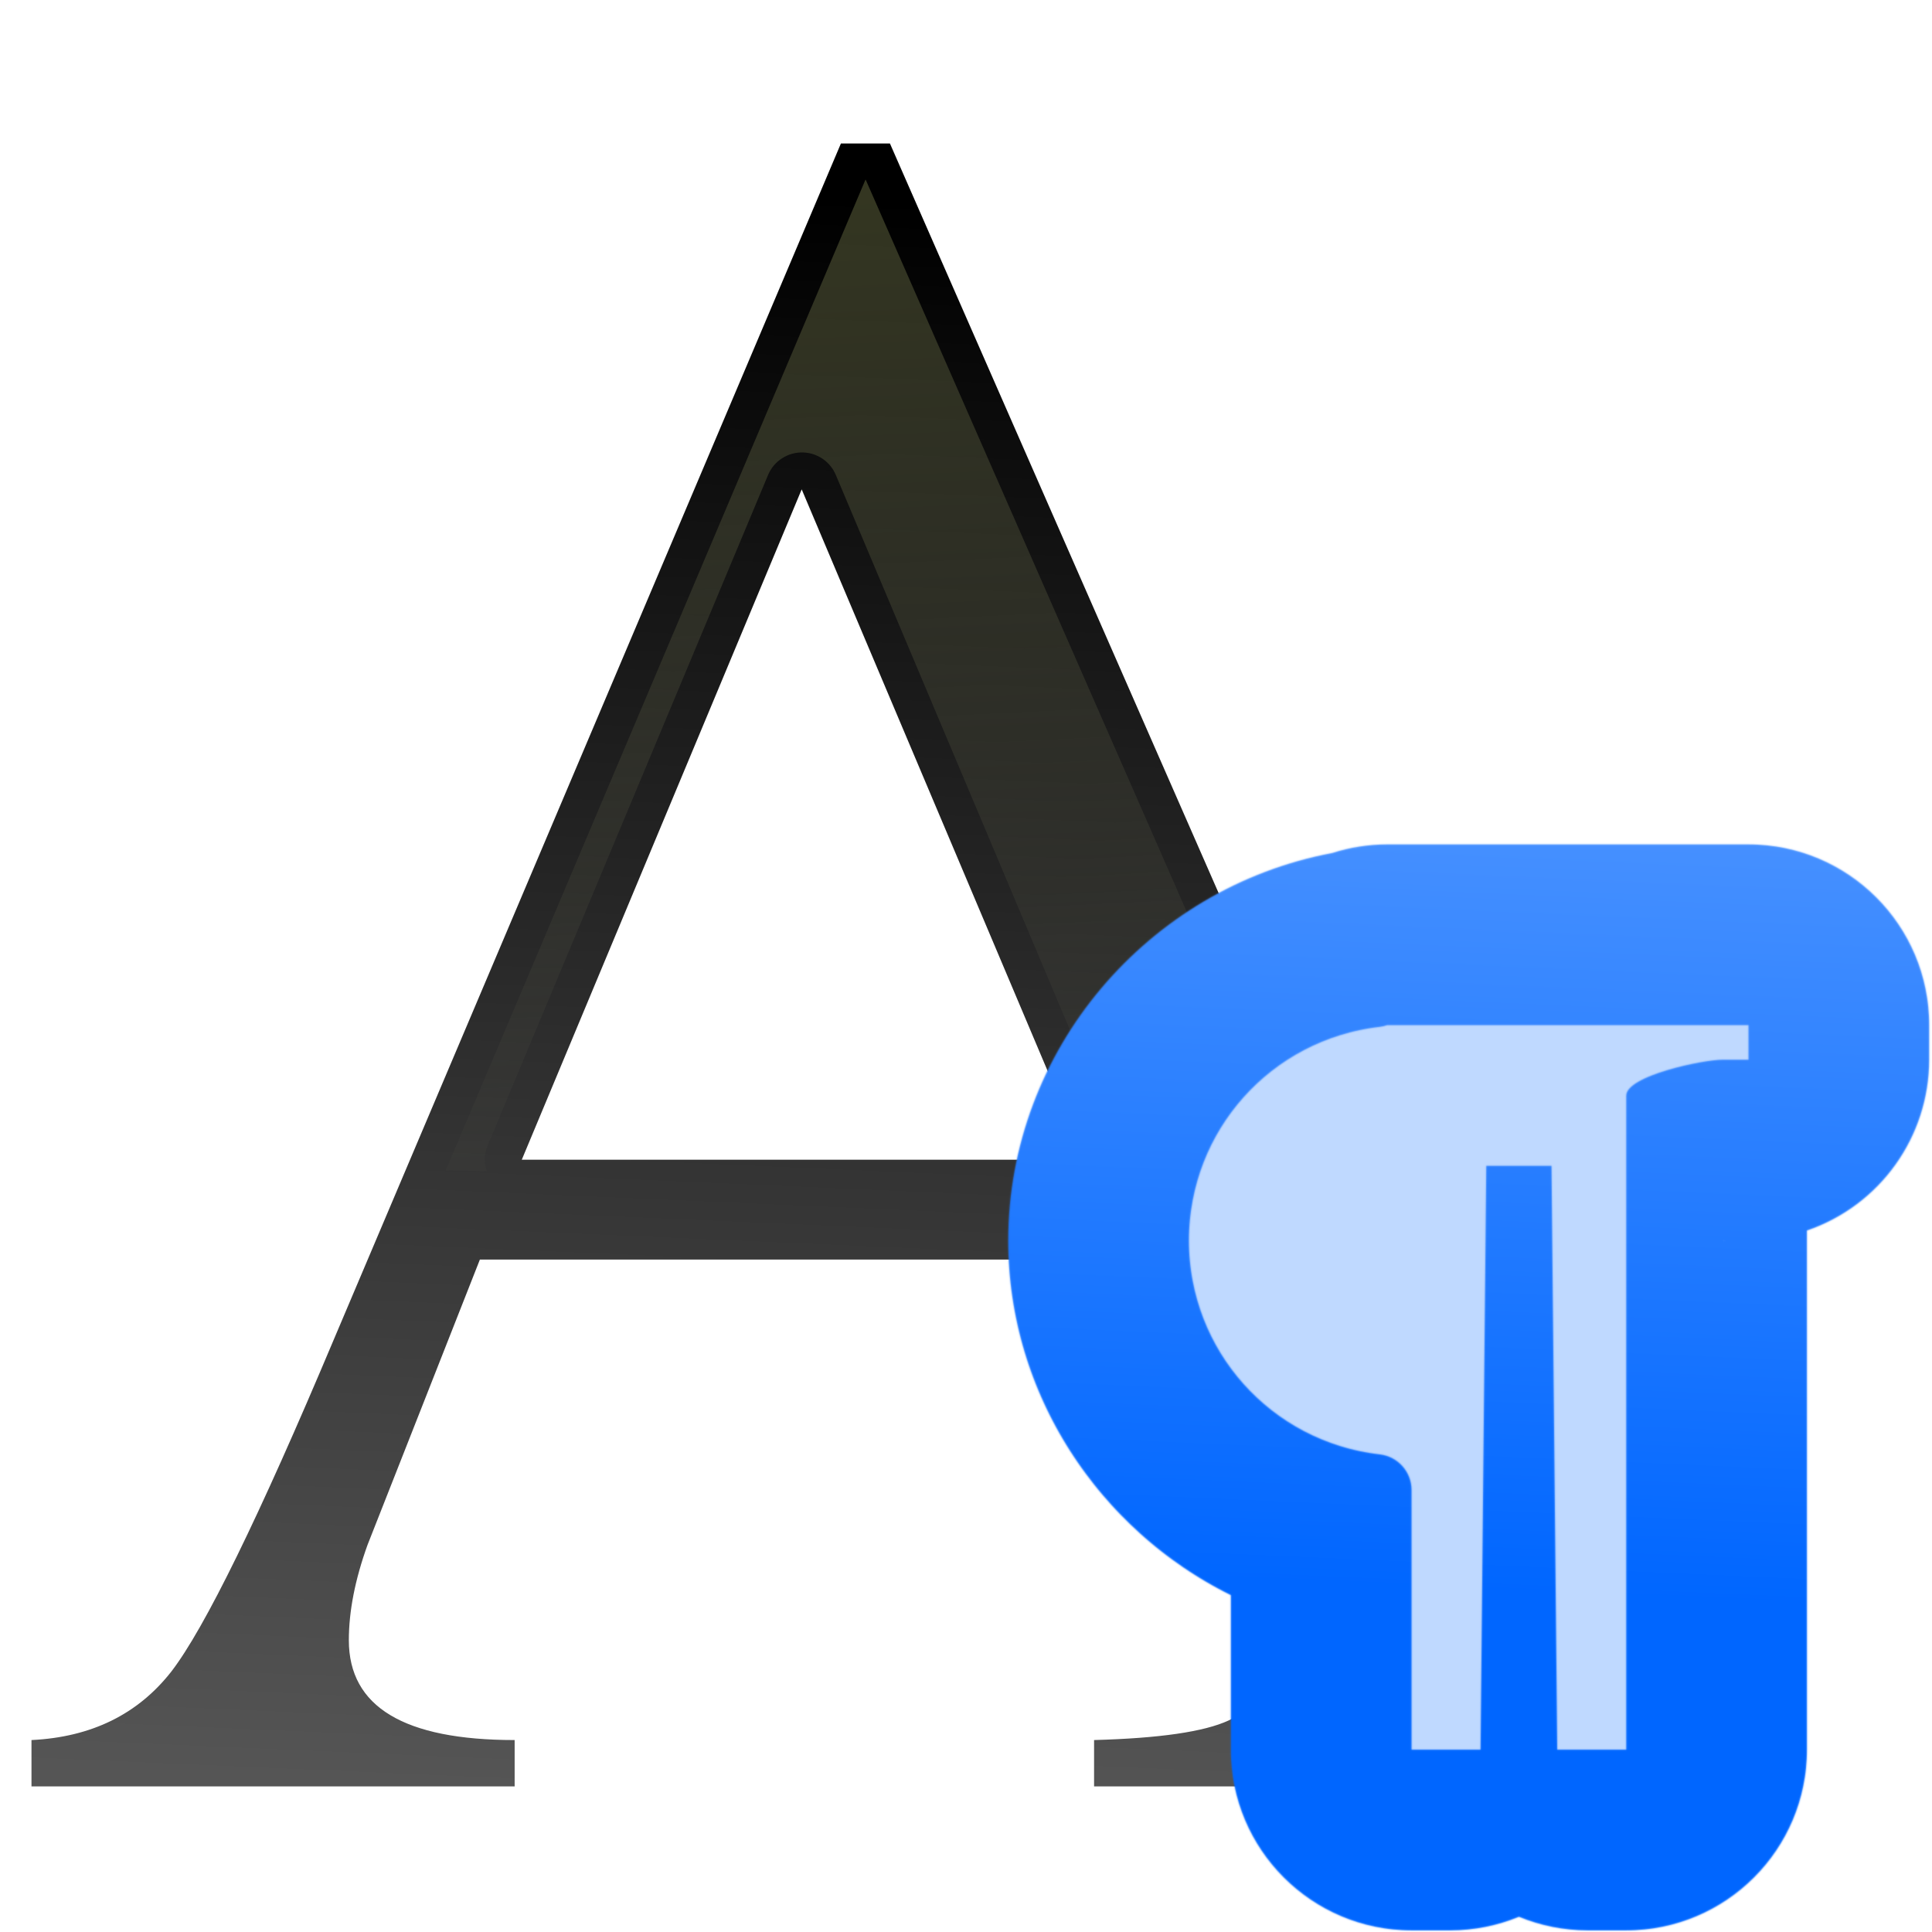
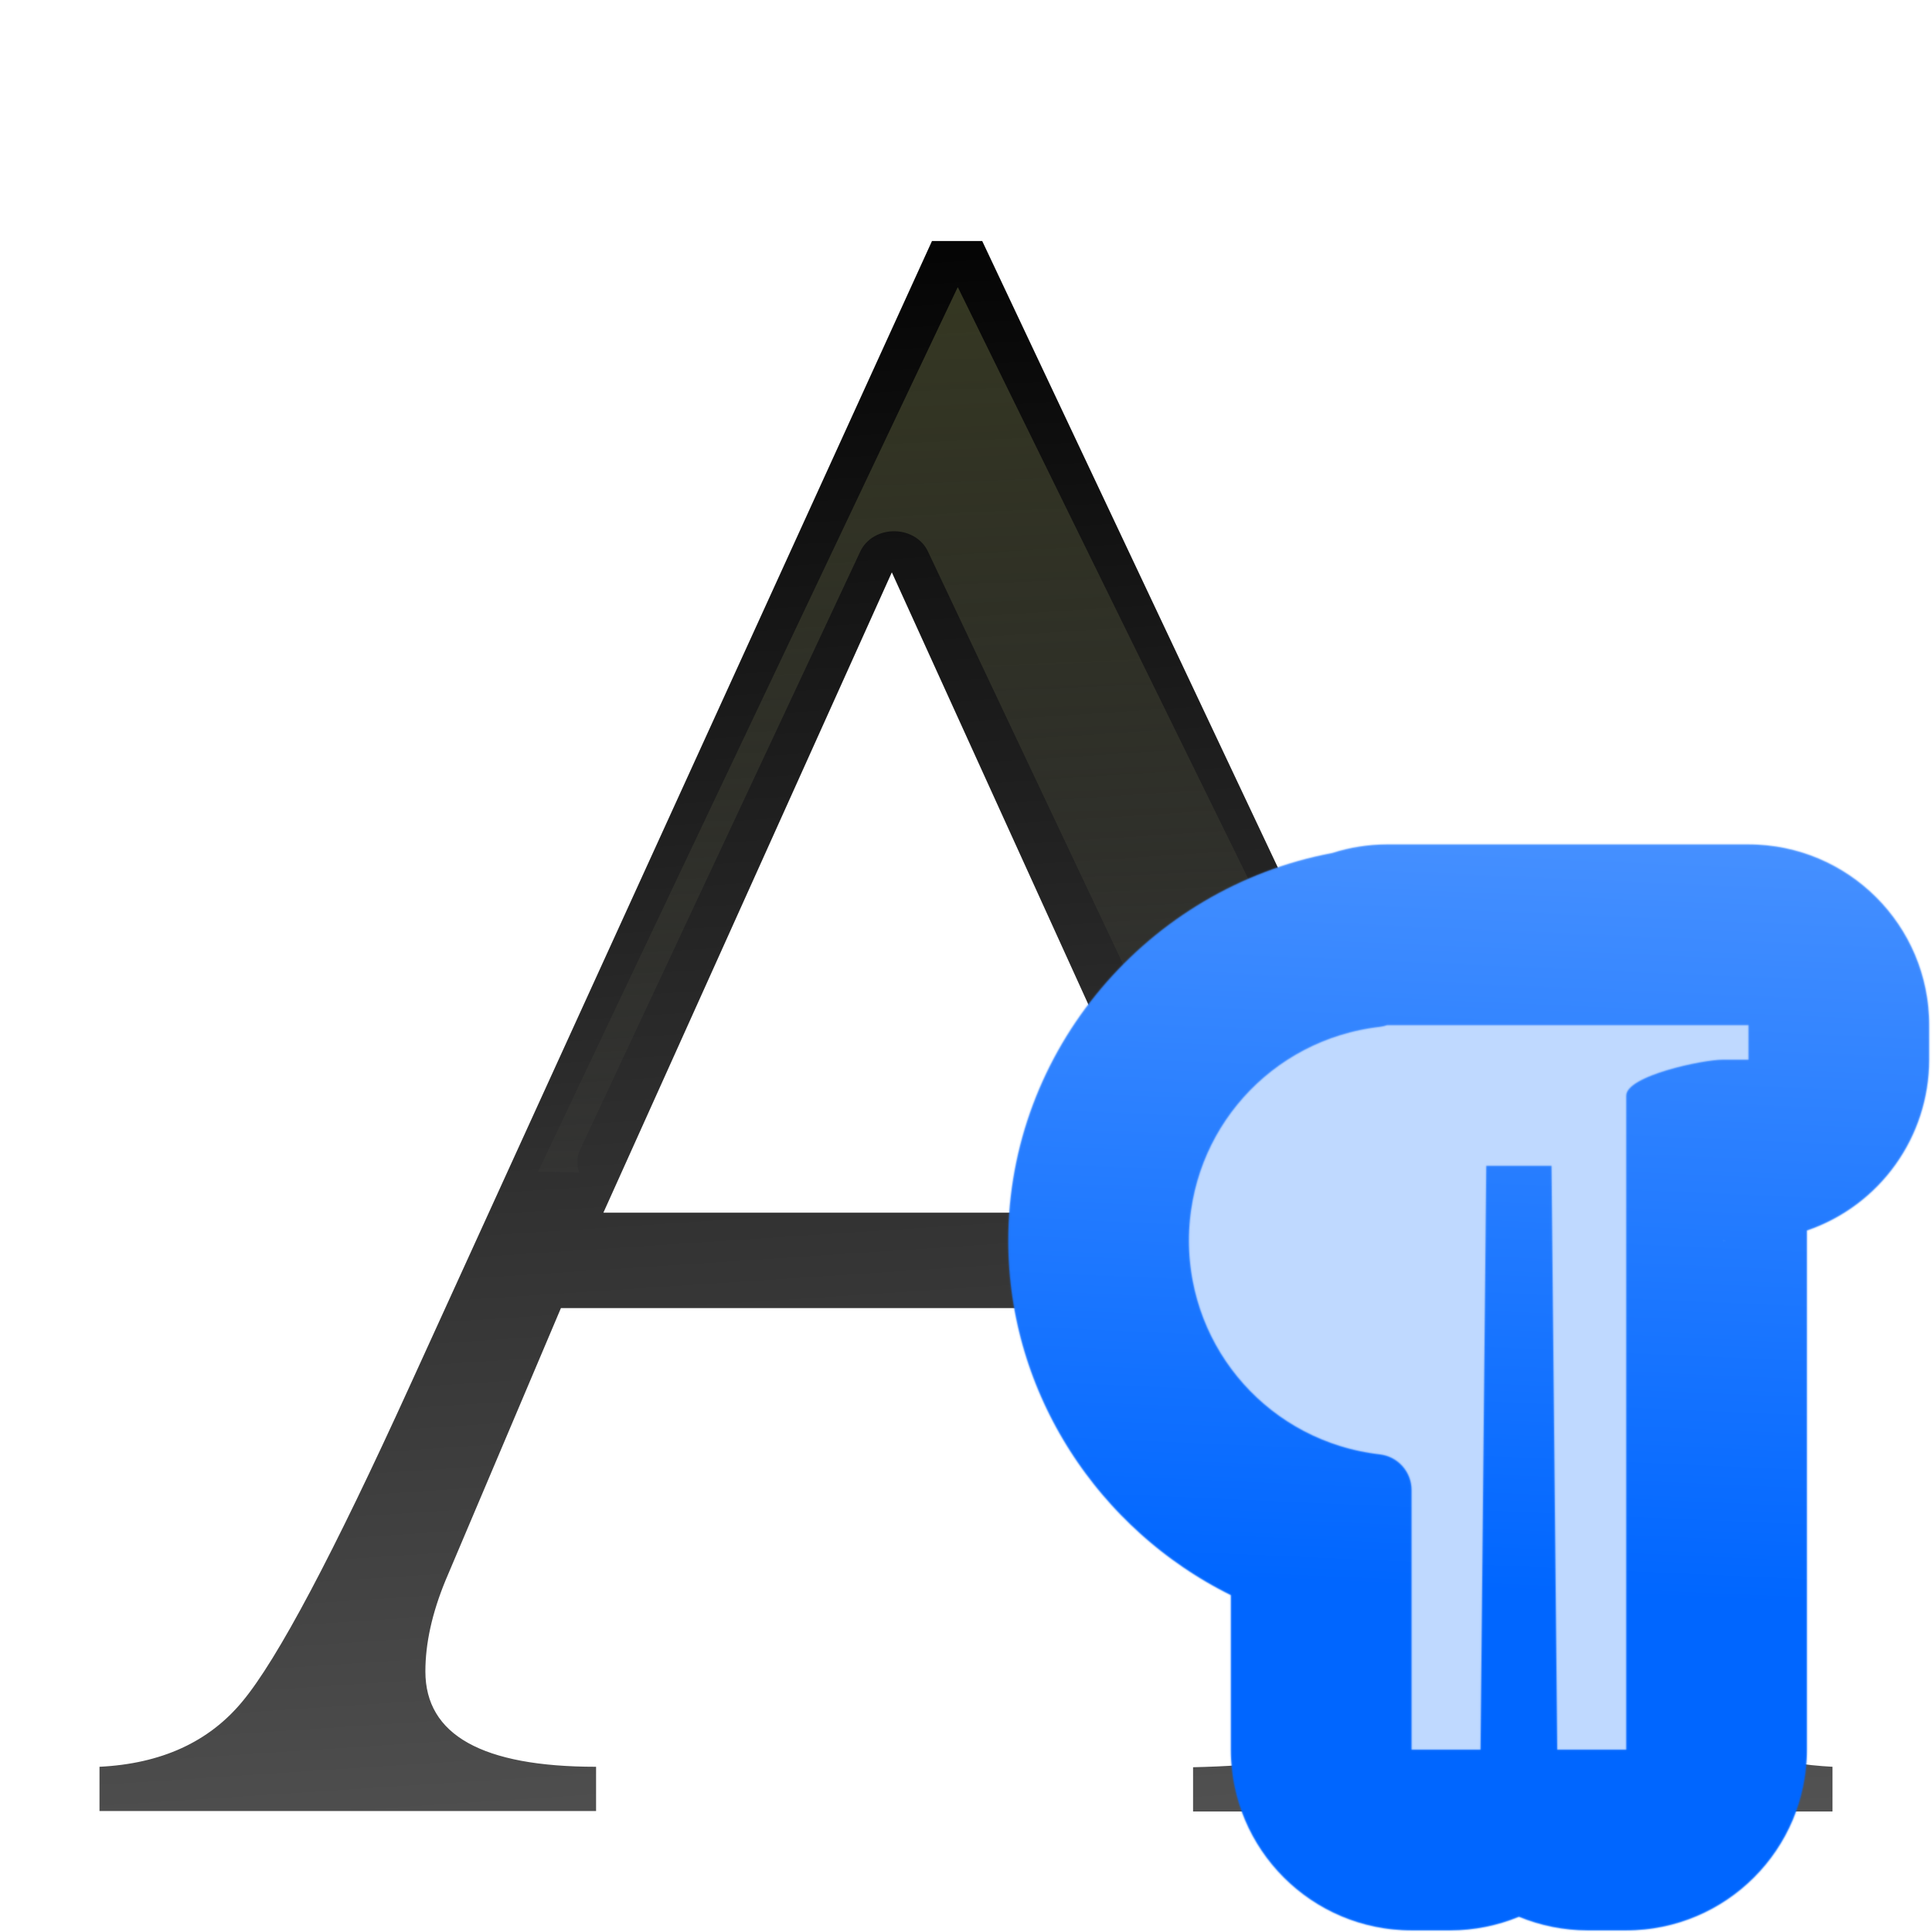
<svg xmlns="http://www.w3.org/2000/svg" height="16" viewBox="0 0 4.233 4.233" width="16">
-   <linearGradient id="a" gradientUnits="userSpaceOnUse" x1="14.125" x2="15.346" y1="294.721" y2="266.634">
+   <linearGradient id="a" gradientUnits="userSpaceOnUse" x1="2.406" x2="2.151" y1="4.204" y2=".316">
    <stop offset="0" stop-color="#555" />
    <stop offset="1" />
  </linearGradient>
-   <linearGradient id="b" gradientUnits="userSpaceOnUse" x1="14.125" x2="15.346" y1="262.97" y2="288.615">
+   <linearGradient id="b" gradientTransform="matrix(.125 0 0 .1115814 0 -29.08498)" gradientUnits="userSpaceOnUse" x1="15.712" x2="16.933" y1="262.97" y2="288.615">
    <stop offset="0" stop-color="#3b3e22" />
    <stop offset="1" stop-color="#454545" stop-opacity="0" />
  </linearGradient>
  <filter id="c" color-interpolation-filters="sRGB" height="1.006" width="1.01" x="-.005" y="-.003">
    <feGaussianBlur stdDeviation=".126" />
  </filter>
  <linearGradient id="d" gradientUnits="userSpaceOnUse" x1="39.054" x2="46.698" y1="78.86" y2="-95.683">
    <stop offset="0" stop-color="#06f" />
    <stop offset="1" stop-color="#80b3ff" />
  </linearGradient>
-   <g transform="matrix(.125 0 0 .125 -.003272 -32.89459)">
-     <text style="font-size:40.615;font-family:sans-serif;letter-spacing:0;word-spacing:0;stroke-width:1.015;fill:url(#a)" x="-.062" y="294.47">
-       <tspan fill="url(#a)" font-family="FreeSerif" font-size="42.741" stroke-width="1.015" x="-.062" y="294.47">A</tspan>
-     </text>
-     <path d="m15.195 266.308-7.356 17.362a28.087 12.822 0 0 0 .717.016.644.644 0 0 1 .017-.45l4.915-11.752a.644.644 0 0 1 .611-.397.644.644 0 0 1 .577.394l4.869 11.543a28.087 12.822 0 0 0 2.764-.507l-7.108-16.209z" fill="url(#b)" />
-     <path d="m25.113-14.748a22.606 22.606 0 0 0 -6.883 1.076c-23.077 4.332-40.493 24.669-40.531 48.434a22.606 22.606 0 0 0 0 .008c-0.0.071-0.0.072 0 .004a22.606 22.606 0 0 0 0 .049c-0-.042-0-.04 0 .006a22.606 22.606 0 0 0 0 .004c.02 19.179 11.364 36.165 27.85 44.326v19.332a22.606 22.606 0 0 0 22.604 22.604h4.857a22.606 22.606 0 0 0 8.578-1.703 22.606 22.606 0 0 0 8.564 1.703h4.857a22.606 22.606 0 0 0 22.604-22.604v-64.945a22.606 22.606 0 0 0 15.291-21.363v-4.326a22.606 22.606 0 0 0 -22.604-22.604h-3.248-19.391-12.162zm-3.518.363c-.218.025-.416.107-.633.135.177-.027.344-.1.521-.121zm45.463 49.17h.242c-.008.004-.014.009-.021.012-.224-.001.066-.012-.221-.012z" fill="url(#d)" filter="url(#c)" transform="matrix(.1401232 0 0 .1401232 20.82271 280.0242)" />
-     <path d="m25.113 7.856c-.304.106-.619.178-.939.217-13.623 1.564-23.849 13.015-23.871 26.727 0.0.002-0.0.004 0 .006-0.0.001 0.0.003 0 .004.014 13.717 10.242 25.177 23.871 26.742 2.267.261 3.978 2.179 3.979 4.461v32.478h8.634l.714-73.029h8.162l.714 73.029h8.634v-81.818c.001-2.48 9.563-4.49 12.043-4.49h3.248v-4.326h-3.248-19.391-12.162z" fill="#bfd9ff" filter="url(#c)" transform="matrix(.1401232 0 0 .1401232 20.82271 280.0242)" />
-   </g>
+   <path d="m4.015 3.872v.097h-1.401v-.097q.22-.005.302-.041.082-.036.082-.133 0-.122-.104-.342l-.225-.49h-1.44l-.253.597q-.044.107-.044.199 0 .209.374.209v.097h-1.088v-.097q.203-.01.313-.143.115-.138.368-.694l1.143-2.506h.11l1.368 2.899q.132.281.22.357.088.077.275.087zm-2.693-1.215h1.27l-.638-1.403z" fill="url(#a)" stroke-width=".126" />
+   <path d="m2.098.63-.919 1.937a3.511 1.431 0 0 0 .09.002.08.072 0 0 1 .002-.05l.614-1.311a.08.072 0 0 1 .076-.044.08.072 0 0 1 .072.044l.609 1.288a3.511 1.431 0 0 0 .345-.057l-.888-1.809z" fill="url(#b)" stroke-width=".118" />
+   <path d="m25.113-14.748a22.606 22.606 0 0 0 -6.883 1.076c-23.077 4.332-40.493 24.669-40.531 48.434a22.606 22.606 0 0 0 0 .008c-0.0.071-0.0.072 0 .004a22.606 22.606 0 0 0 0 .049c-0-.042-0-.04 0 .006a22.606 22.606 0 0 0 0 .004c.02 19.179 11.364 36.165 27.85 44.326v19.332a22.606 22.606 0 0 0 22.604 22.604h4.857a22.606 22.606 0 0 0 8.578-1.703 22.606 22.606 0 0 0 8.564 1.703h4.857a22.606 22.606 0 0 0 22.604-22.604v-64.945a22.606 22.606 0 0 0 15.291-21.363v-4.326a22.606 22.606 0 0 0 -22.604-22.604h-3.248-19.391-12.162zm-3.518.363c-.218.025-.416.107-.633.135.177-.027.344-.1.521-.121zm45.463 49.17h.242c-.008.004-.014.009-.021.012-.224-.001.066-.012-.221-.012z" fill="url(#d)" filter="url(#c)" transform="matrix(.0175154 0 0 .0175154 2.599567 2.10844)" />
+   <path d="m25.113 7.856c-.304.106-.619.178-.939.217-13.623 1.564-23.849 13.015-23.871 26.727 0.0.002-0.0.004 0 .006-0.0.001 0.0.003 0 .004.014 13.717 10.242 25.177 23.871 26.742 2.267.261 3.978 2.179 3.979 4.461v32.478h8.634l.714-73.029h8.162l.714 73.029h8.634v-81.818c.001-2.48 9.563-4.49 12.043-4.49h3.248v-4.326h-3.248-19.391-12.162z" fill="#bfd9ff" filter="url(#c)" transform="matrix(.0175154 0 0 .0175154 2.599567 2.10844)" />
</svg>
